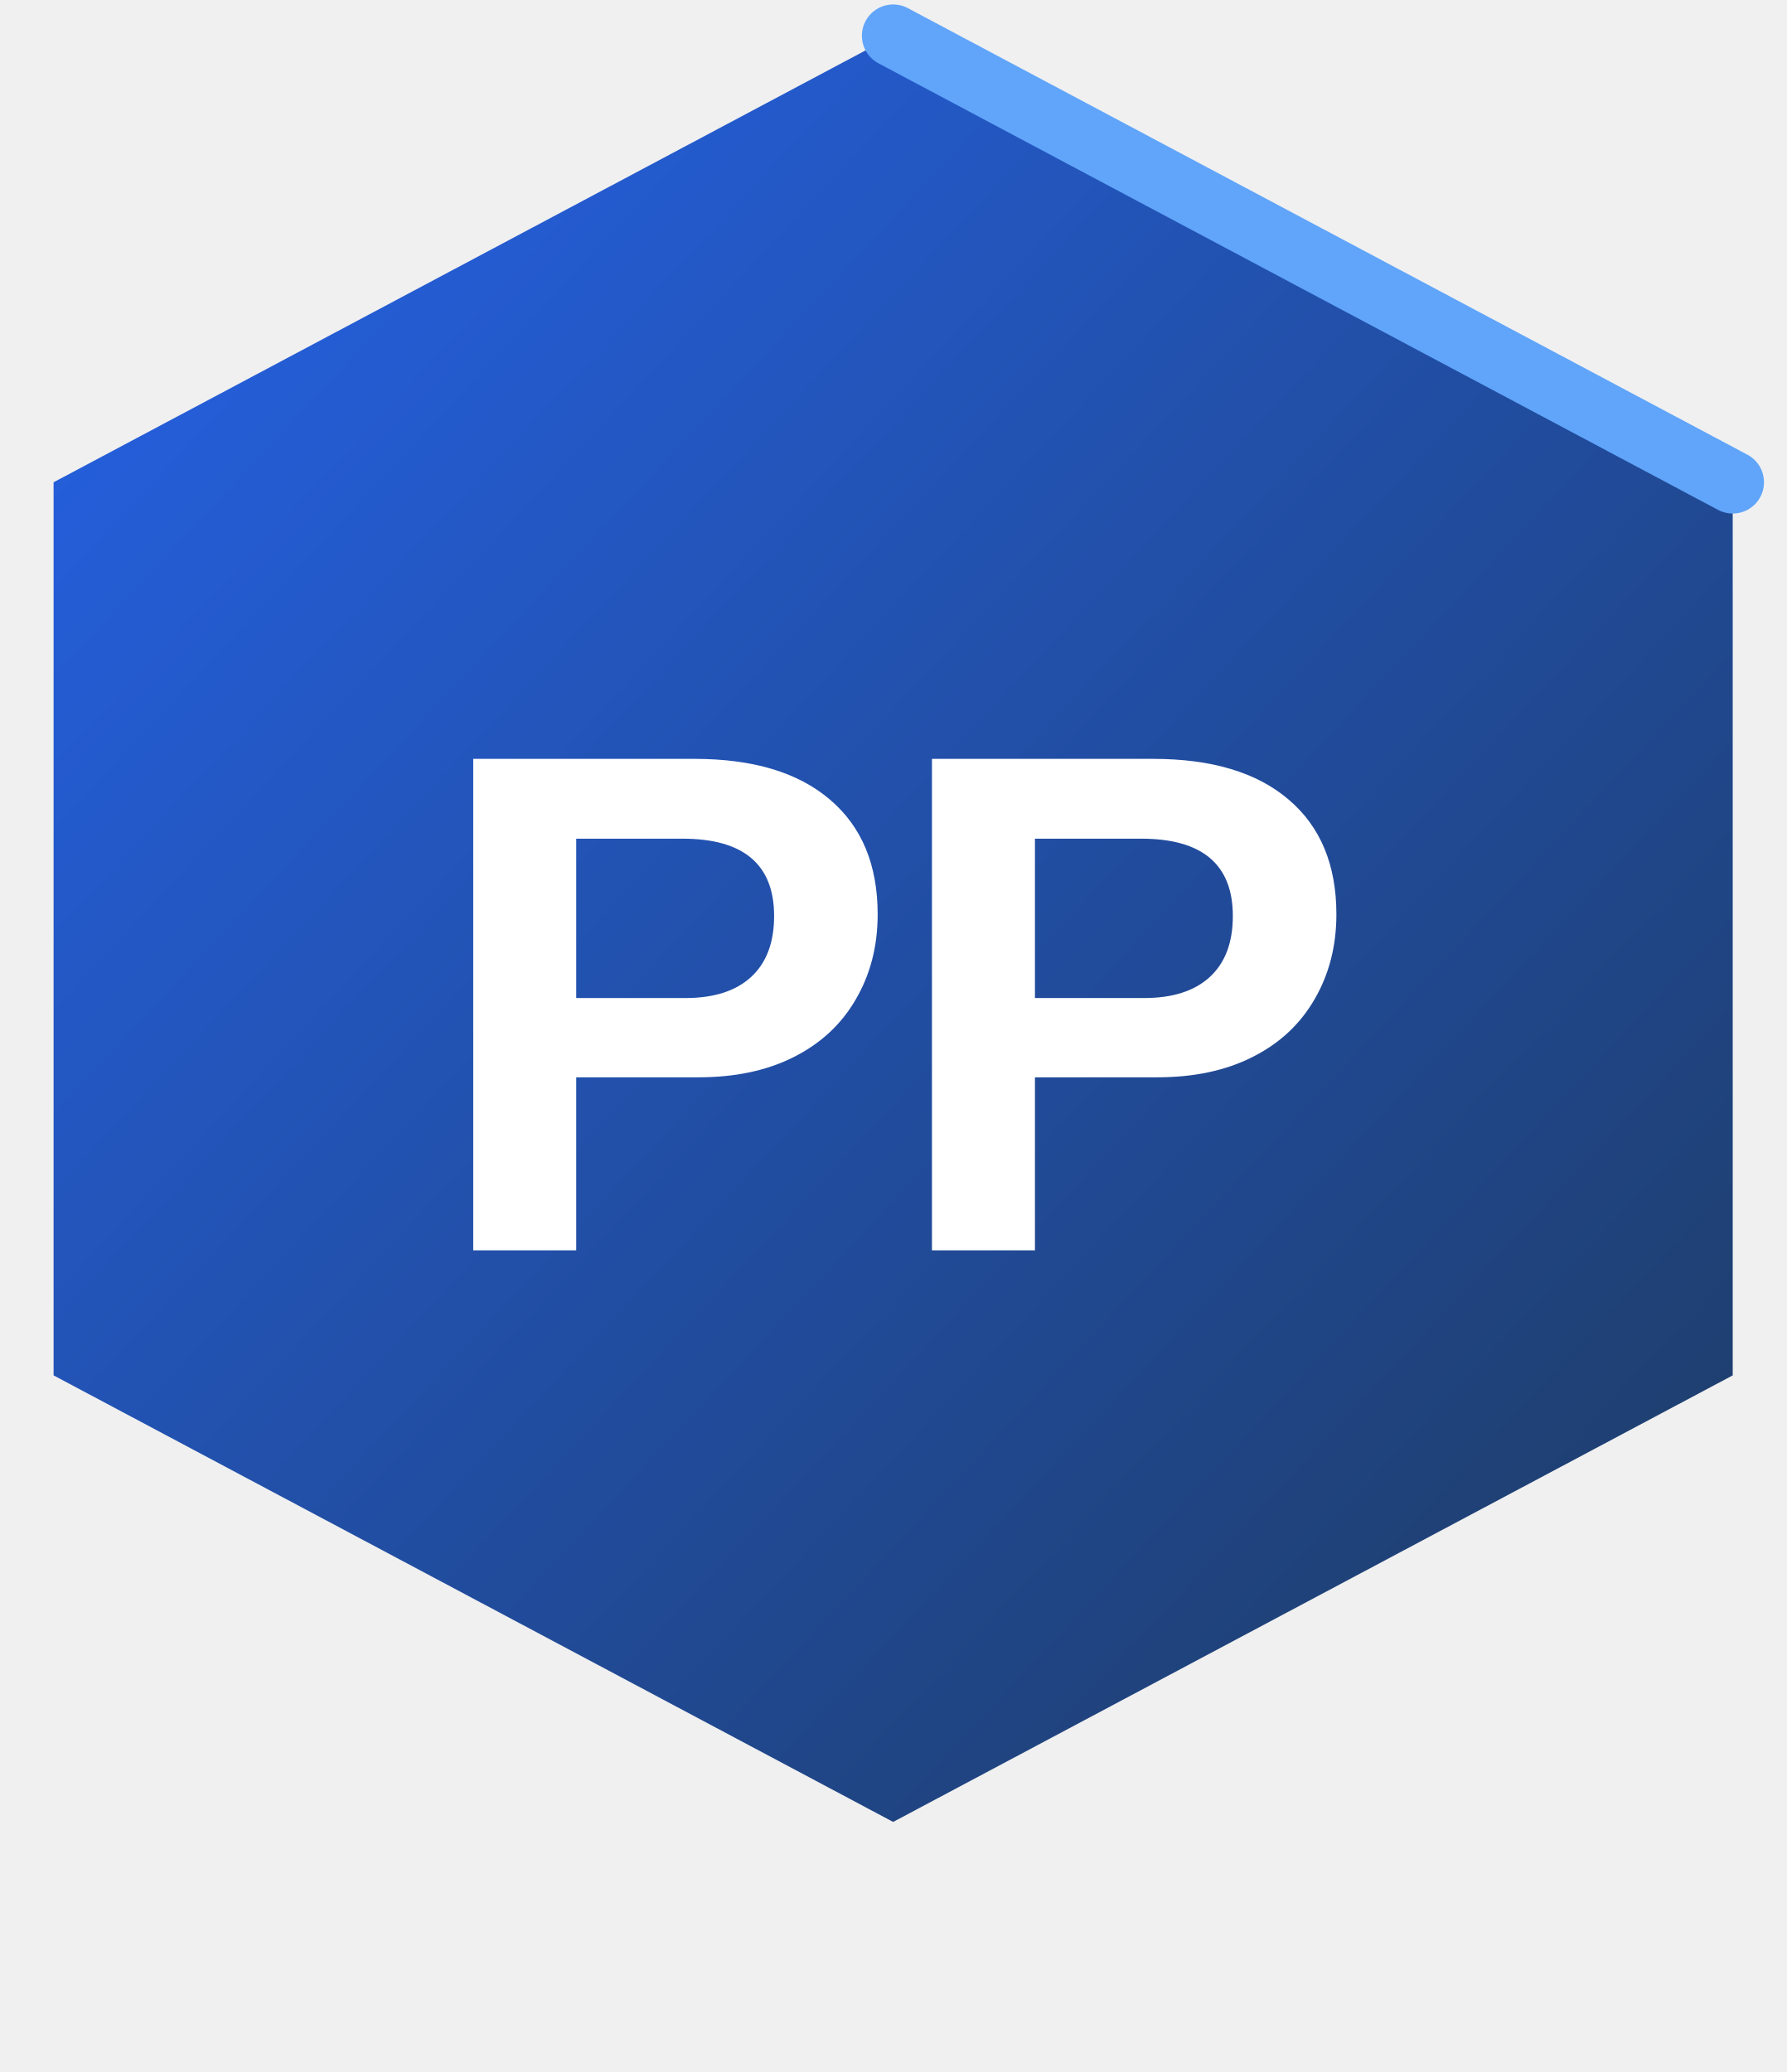
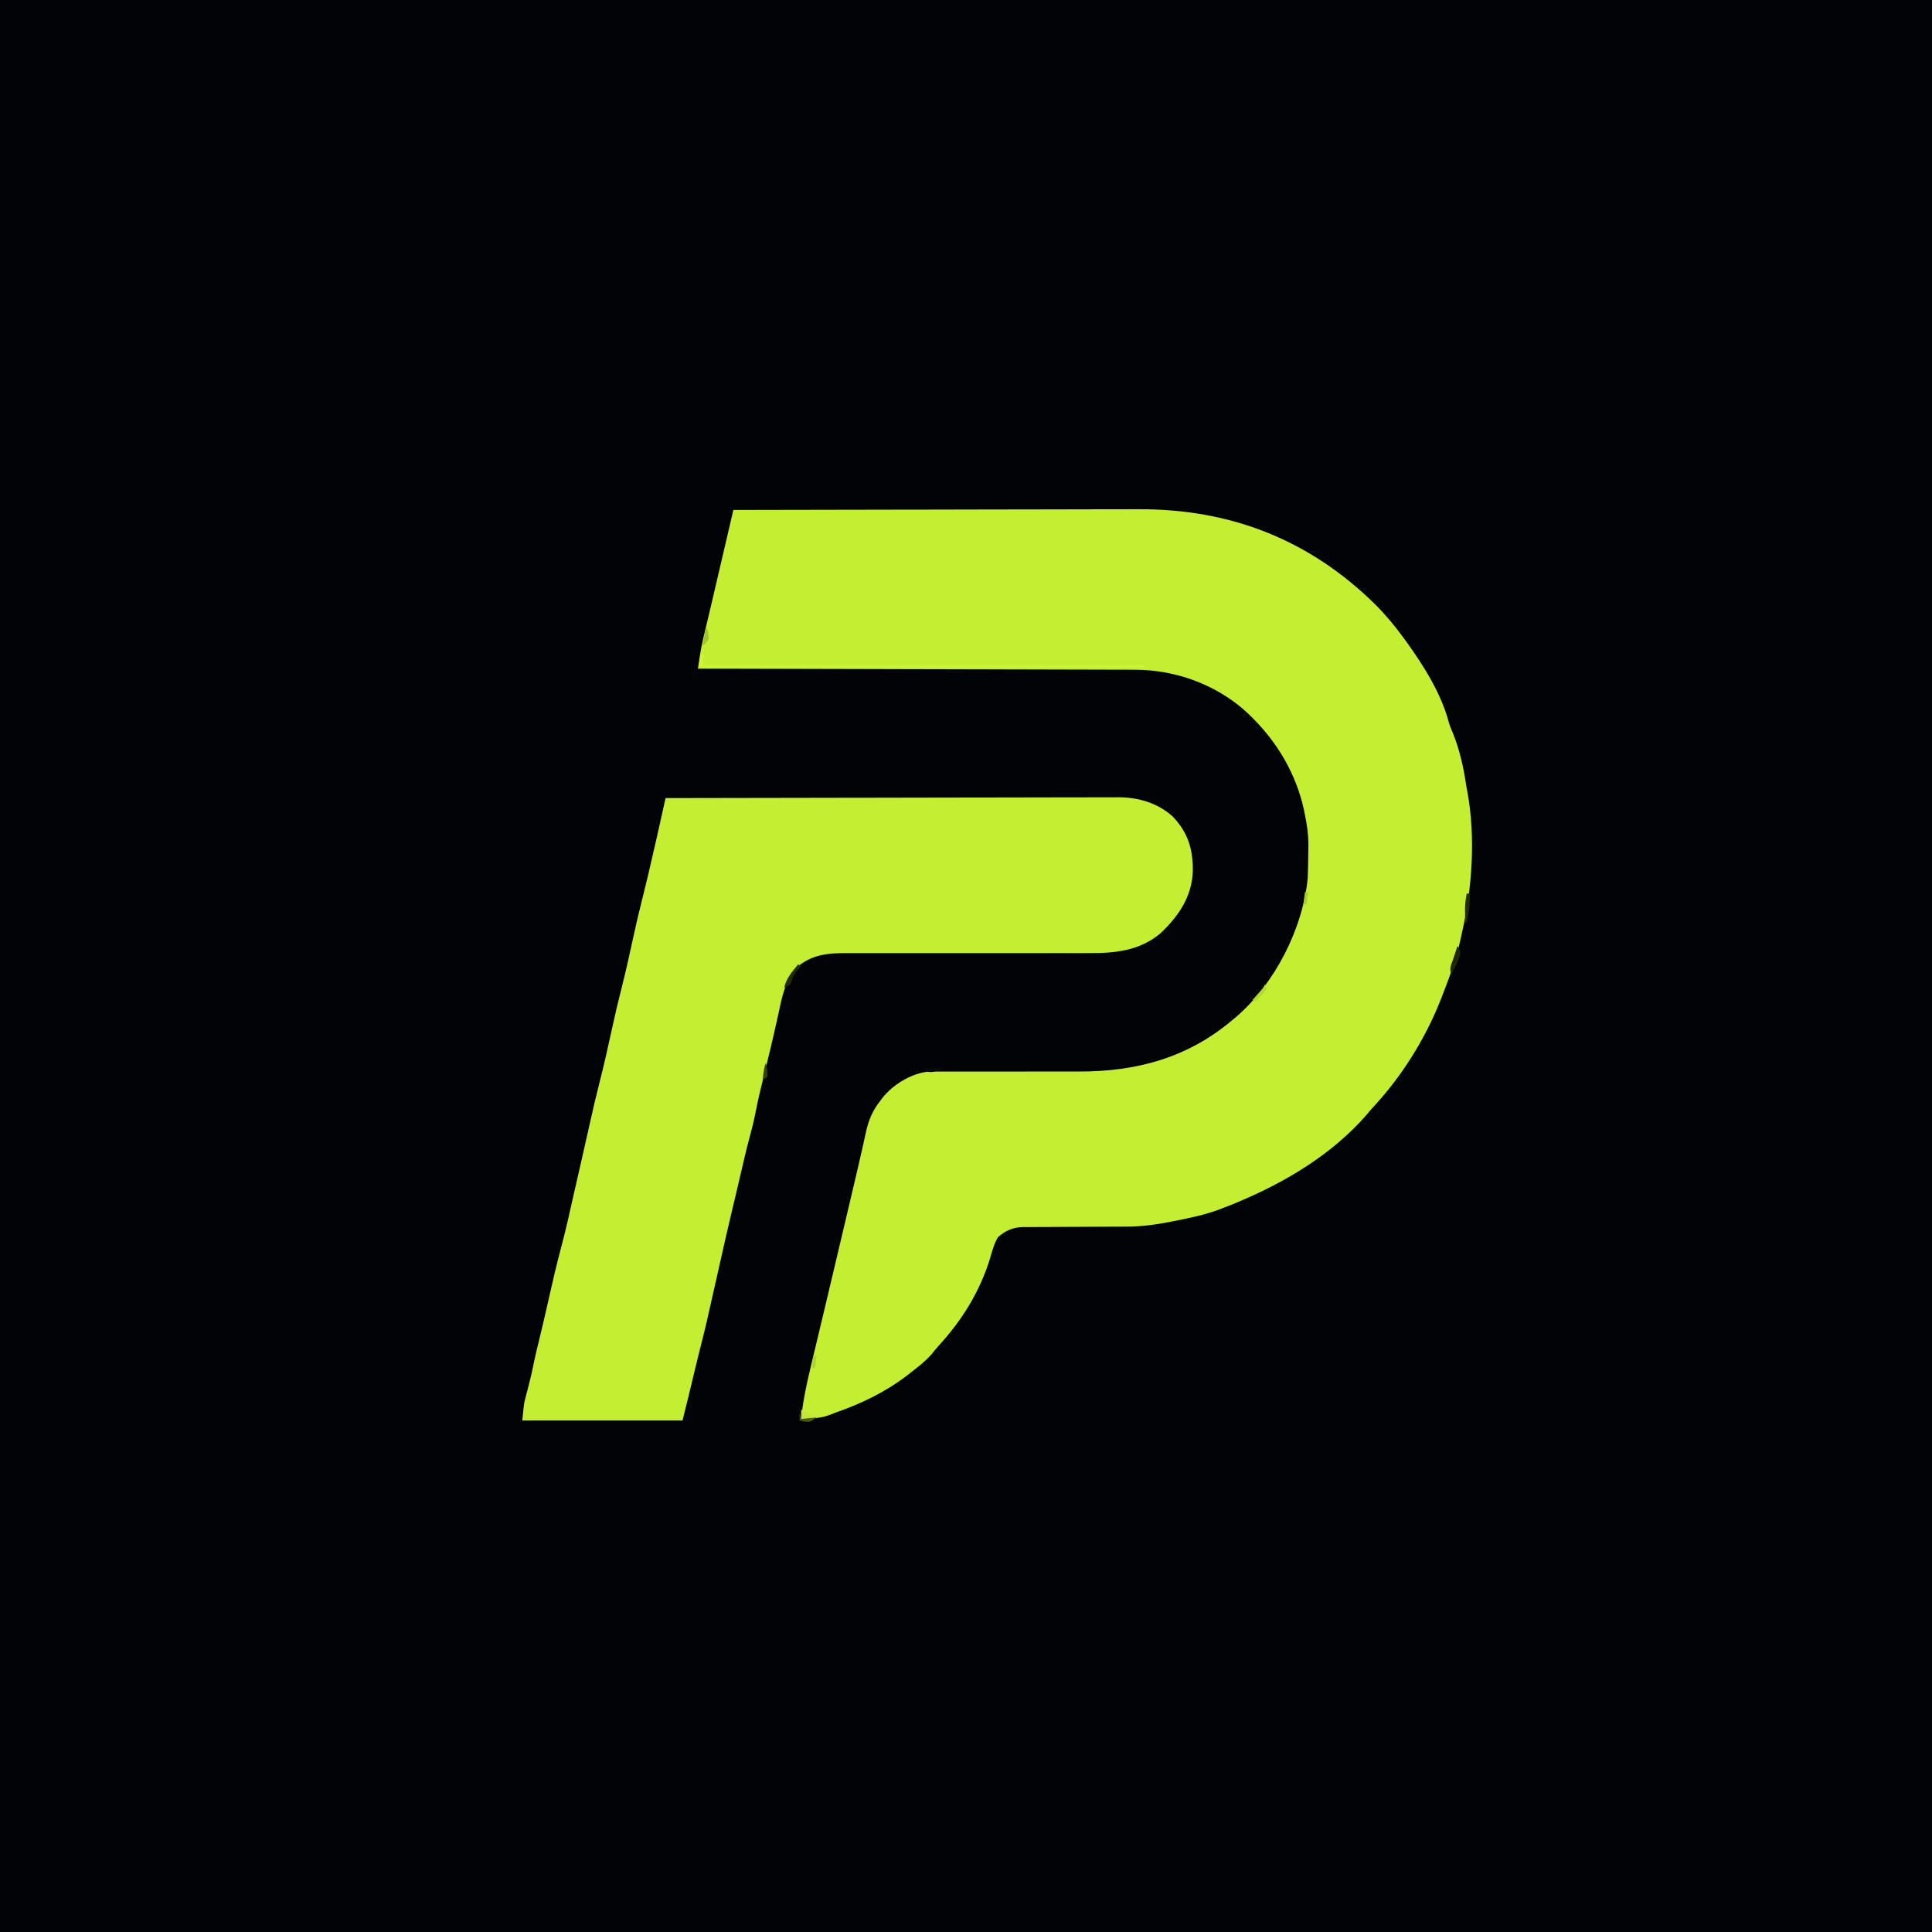
- <svg xmlns="http://www.w3.org/2000/svg" viewBox="0 0 100 116">
-   <defs>
-     <linearGradient id="g" x1="0%" y1="0%" x2="100%" y2="100%">
-       <stop offset="0%" stop-color="#2563eb" />
-       <stop offset="100%" stop-color="#1e3a5f" />
-     </linearGradient>
-   </defs>
-   <polygon points="50,2 97,27 97,77 50,102 3,77 3,27" fill="url(#g)" />
-   <line x1="50" y1="2" x2="97" y2="27" stroke="#60a5fa" stroke-width="3.5" stroke-linecap="round" />
-   <text x="50" y="70" font-family="'Arial Black', Arial, Helvetica, sans-serif" font-size="40" font-weight="900" fill="white" text-anchor="middle" letter-spacing="-1">PP</text>
+ <svg xmlns="http://www.w3.org/2000/svg" version="1.1" width="1254" height="1254">
+   <path d="M0 0 C413.82 0 827.64 0 1254 0 C1254 413.82 1254 827.64 1254 1254 C840.18 1254 426.36 1254 0 1254 C0 840.18 0 426.36 0 0 Z " fill="#020306" transform="translate(0,0)" />
+   <path d="M0 0 C36.23 -0.092 72.46 -0.162 108.69 -0.204 C112.981 -0.209 117.272 -0.214 121.564 -0.22 C122.845 -0.221 122.845 -0.221 124.152 -0.223 C137.927 -0.24 151.702 -0.272 165.477 -0.309 C179.644 -0.346 193.811 -0.368 207.978 -0.376 C216.698 -0.382 225.418 -0.399 234.138 -0.432 C240.143 -0.453 246.147 -0.459 252.152 -0.454 C255.601 -0.451 259.049 -0.455 262.497 -0.477 C322.543 -0.801 373.85 19.192 416.688 61.375 C423.418 68.132 429.385 75.3 435 83 C435.767 84.045 436.534 85.091 437.324 86.168 C448.377 101.696 459.472 119.193 464.367 137.781 C465.03 140.106 465.911 142.221 466.875 144.438 C471.299 155.208 473.965 167.062 475.641 178.555 C475.87 180.117 476.148 181.673 476.489 183.214 C481.8 212.157 479.569 245.557 473 274 C472.6 275.848 472.201 277.695 471.801 279.543 C469.198 291.07 465.31 302.014 461 313 C460.64 313.951 460.281 314.903 459.91 315.883 C458.989 318.279 458.012 320.64 457 323 C456.337 324.562 456.337 324.562 455.66 326.156 C445.422 349.186 431.283 370.661 414 389 C412.955 390.247 411.913 391.497 410.875 392.75 C388.679 418.132 358.776 436.072 328 449 C327.068 449.398 326.136 449.797 325.176 450.207 C322.801 451.192 320.41 452.105 318 453 C317.05 453.375 316.1 453.75 315.121 454.137 C306.157 457.429 296.975 459.388 287.625 461.25 C286.972 461.381 286.318 461.511 285.645 461.646 C275.588 463.643 265.838 465.149 255.578 465.142 C254.395 465.147 254.395 465.147 253.189 465.152 C251.495 465.16 249.801 465.165 248.107 465.169 C245.42 465.176 242.733 465.192 240.046 465.21 C232.411 465.262 224.778 465.31 217.143 465.326 C212.458 465.336 207.773 465.365 203.087 465.407 C201.311 465.42 199.534 465.425 197.757 465.422 C195.268 465.42 192.781 465.442 190.293 465.47 C189.569 465.463 188.845 465.457 188.099 465.45 C181.658 465.567 176.461 467.744 171.703 472.105 C169.243 476.287 168.075 480.667 166.75 485.312 C160.136 507.193 148.469 525.908 133.047 542.727 C131.501 544.443 130.041 546.237 128.625 548.062 C124.548 552.625 119.832 556.266 115 560 C113.957 560.808 112.914 561.616 111.84 562.449 C97.873 572.984 82.467 580.285 66 586 C65.35 586.264 64.7 586.528 64.031 586.801 C59.46 588.649 55.48 589.448 50.5 589.688 C49.273 589.753 48.046 589.819 46.781 589.887 C45.863 589.924 44.946 589.961 44 590 C45.111 578.703 47.436 567.786 50.082 556.758 C50.378 555.514 50.674 554.269 50.979 552.988 C51.762 549.697 52.549 546.408 53.336 543.119 C54.12 539.84 54.901 536.561 55.682 533.281 C57.452 525.853 59.225 518.427 61 511 C64.997 494.272 68.944 477.533 72.884 460.791 C73.758 457.075 74.633 453.359 75.509 449.643 C76.199 446.711 76.889 443.779 77.579 440.847 C78.086 438.69 78.595 436.534 79.104 434.377 C80.679 427.697 82.229 421.014 83.719 414.314 C83.986 413.125 84.253 411.936 84.528 410.71 C85.018 408.516 85.501 406.321 85.975 404.124 C87.703 396.412 90.075 390.294 95 384 C95.532 383.264 96.065 382.528 96.613 381.77 C103.389 373.151 114.891 366.039 125.866 364.633 C129.045 364.5 132.203 364.485 135.384 364.518 C136.583 364.514 137.781 364.51 139.015 364.506 C142.277 364.498 145.537 364.508 148.798 364.524 C152.24 364.536 155.682 364.522 159.124 364.51 C168.613 364.481 178.102 364.492 187.59 364.503 C196.269 364.512 204.948 364.513 213.627 364.483 C217.037 364.472 220.446 364.469 223.856 364.486 C261.462 364.651 294.862 355.666 324 331 C324.835 330.3 325.671 329.6 326.531 328.879 C351.556 307.214 369.645 271.815 372.812 238.75 C372.911 236.501 372.967 234.251 373 232 C373.019 231.138 373.038 230.276 373.058 229.388 C373.119 226.383 373.158 223.38 373.188 220.375 C373.201 219.421 373.214 218.467 373.228 217.483 C373.234 210.78 372.391 204.549 371 198 C370.751 196.723 370.502 195.445 370.246 194.129 C365.061 171.26 353.495 151.495 337 135 C336.199 134.199 335.399 133.399 334.574 132.574 C314.714 113.754 287.612 103.675 260.44 103.722 C258.613 103.713 258.613 103.713 256.749 103.704 C253.399 103.69 250.049 103.685 246.699 103.683 C243.074 103.68 239.45 103.664 235.826 103.651 C229.557 103.629 223.288 103.613 217.019 103.603 C207.955 103.589 198.892 103.563 189.828 103.535 C175.12 103.49 160.413 103.453 145.705 103.422 C131.424 103.392 117.142 103.357 102.861 103.317 C101.979 103.315 101.098 103.312 100.19 103.31 C95.769 103.298 91.347 103.285 86.926 103.273 C50.284 103.169 13.642 103.08 -23 103 C-22.684 100.911 -22.366 98.823 -22.047 96.735 C-21.871 95.572 -21.694 94.409 -21.512 93.21 C-20.975 89.843 -20.311 86.539 -19.52 83.223 C-19.11 81.487 -19.11 81.487 -18.691 79.717 C-18.401 78.511 -18.111 77.305 -17.812 76.062 C-17.502 74.755 -17.192 73.447 -16.883 72.139 C-16.243 69.433 -15.6 66.728 -14.956 64.024 C-13.759 58.992 -12.585 53.956 -11.412 48.918 C-10.568 45.289 -9.721 41.66 -8.874 38.031 C-8.567 36.715 -8.26 35.398 -7.953 34.082 C-7.717 33.074 -7.717 33.074 -7.477 32.045 C-6.694 28.688 -5.91 25.33 -5.127 21.973 C-4.819 20.654 -4.512 19.336 -4.204 18.018 C-3.977 17.044 -3.977 17.044 -3.745 16.051 C-1.873 8.026 -1.873 8.026 0 0 Z " fill="#C4EE31" transform="translate(476,331)" />
+   <path d="M0 0 C38.506 -0.092 77.013 -0.162 115.52 -0.204 C120.069 -0.209 124.619 -0.214 129.169 -0.22 C130.527 -0.221 130.527 -0.221 131.913 -0.223 C146.564 -0.24 161.215 -0.272 175.866 -0.309 C190.908 -0.346 205.949 -0.368 220.991 -0.376 C230.267 -0.382 239.542 -0.399 248.818 -0.432 C255.185 -0.453 261.553 -0.459 267.92 -0.454 C271.59 -0.451 275.259 -0.455 278.928 -0.477 C282.918 -0.5 286.906 -0.492 290.896 -0.481 C292.041 -0.493 293.186 -0.504 294.365 -0.516 C307.188 -0.422 319.532 3.28 329.184 11.965 C339.243 22.481 342.435 33.505 342.207 47.605 C341.627 64.182 332.736 76.983 321 88 C307.439 99.168 291.6 100.747 274.793 100.612 C272.924 100.615 271.054 100.621 269.185 100.629 C265.193 100.641 261.202 100.638 257.211 100.622 C250.894 100.598 244.577 100.609 238.259 100.626 C227.135 100.65 216.01 100.645 204.886 100.632 C188.118 100.613 171.349 100.618 154.581 100.652 C148.307 100.664 142.032 100.659 135.757 100.642 C131.854 100.634 127.951 100.638 124.048 100.646 C122.244 100.647 120.44 100.642 118.636 100.632 C105.892 100.566 95.1 101.269 85 110 C77.187 119.038 75.345 130.386 72.875 141.75 C69.827 155.584 66.523 169.348 63.109 183.097 C61.421 189.929 59.817 196.744 58.484 203.656 C57.271 209.909 55.713 216.01 54.031 222.151 C52.213 228.937 50.652 235.783 49.062 242.625 C48.53 244.904 47.998 247.184 47.465 249.463 C47.116 250.956 46.767 252.448 46.419 253.941 C45.336 258.577 44.234 263.208 43.115 267.836 C40.054 280.512 37.233 293.242 34.378 305.965 C26.113 342.802 26.113 342.802 22.133 358.473 C20.205 366.115 18.39 373.785 16.549 381.448 C16.263 382.636 15.978 383.823 15.684 385.047 C15.432 386.097 15.179 387.147 14.92 388.229 C13.636 393.492 12.314 398.745 11 404 C-23.32 404 -57.64 404 -93 404 C-91.876 392.758 -91.876 392.758 -90.879 389 C-90.559 387.762 -90.559 387.762 -90.232 386.5 C-89.901 385.262 -89.901 385.262 -89.562 384 C-88.037 378.205 -86.658 372.43 -85.516 366.546 C-84.599 362.021 -83.474 357.546 -82.375 353.062 C-80.542 345.519 -78.752 337.967 -77.039 330.395 C-76.872 329.658 -76.706 328.921 -76.534 328.162 C-76.194 326.658 -75.854 325.154 -75.514 323.65 C-73.138 313.14 -70.731 302.658 -67.938 292.25 C-64.694 280.161 -61.999 267.954 -59.283 255.738 C-57.872 249.4 -56.408 243.075 -54.938 236.75 C-53.178 229.179 -51.466 221.599 -49.803 214.006 C-47.552 203.729 -45.16 193.508 -42.562 183.312 C-39.803 172.482 -37.341 161.612 -34.994 150.687 C-32.96 141.225 -30.753 131.828 -28.344 122.454 C-25.609 111.688 -23.255 100.838 -20.891 89.985 C-19.029 81.465 -17.043 72.991 -14.897 64.538 C-13.792 60.179 -12.728 55.812 -11.688 51.438 C-11.487 50.597 -11.287 49.756 -11.081 48.89 C-7.571 34.051 -4.257 19.164 -0.951 4.279 C-0.683 3.074 -0.683 3.074 -0.41 1.845 C-0.275 1.236 -0.139 0.627 0 0 Z " fill="#C4EE31" transform="translate(432,518)" />
+   <path d="M0 0 C0.66 0 1.32 0 2 0 C1.67 2.31 1.34 4.62 1 7 C95.38 7 189.76 7 287 7 C287 7.33 287 7.66 287 8 C191.96 8 96.92 8 -1 8 C-1 2 -1 2 0 0 Z " fill="#CFF535" transform="translate(455,425)" />
+   <path d="M0 0 C0.66 0 1.32 0 2 0 C2.248 6.571 1.324 12.57 0 19 C-0.33 19 -0.66 19 -1 19 C-1.027 16.958 -1.047 14.917 -1.062 12.875 C-1.074 11.738 -1.086 10.601 -1.098 9.43 C-1.005 6.187 -0.614 3.181 0 0 Z " fill="#232C08" transform="translate(952,580)" />
+   <path d="M0 0 C0.66 0.33 1.32 0.66 2 1 C1.216 1.866 0.432 2.732 -0.375 3.625 C-2.342 5.95 -3.084 7.255 -4.062 10.25 C-5 13 -5 13 -7.125 14.375 C-7.744 14.581 -8.363 14.787 -9 15 C-7.584 8.864 -3.934 4.733 0 0 Z " fill="#232C0A" transform="translate(518,626)" />
+   <path d="M0 0 C1.431 2.295 2.087 3.467 1.645 6.184 C0.091 10.391 -1.466 14.259 -4 18 C-5.686 14.629 -3.689 11.28 -2.562 7.875 C-2.198 6.744 -2.198 6.744 -1.826 5.59 C-1.224 3.724 -0.613 1.862 0 0 Z " fill="#1F2808" transform="translate(946,614)" />
+   <path d="M0 0 C3 1 3 1 4 3 C4.99 3.33 5.98 3.66 7 4 C6.67 4.66 6.34 5.32 6 6 C4.02 6 2.04 6 0 6 C0 4.02 0 2.04 0 0 Z " fill="#C1E538" transform="translate(520,915)" />
+   <path d="M0 0 C0.33 0.99 0.66 1.98 1 3 C-0.434 5.043 -0.434 5.043 -2.438 7.188 C-3.096 7.903 -3.755 8.618 -4.434 9.355 C-4.951 9.898 -5.467 10.441 -6 11 C-6.66 10.67 -7.32 10.34 -8 10 C-7.506 9.446 -7.013 8.891 -6.504 8.32 C-5.863 7.596 -5.223 6.871 -4.562 6.125 C-3.924 5.406 -3.286 4.686 -2.629 3.945 C-0.95 2.092 -0.95 2.092 0 0 Z " fill="#B3DB2D" transform="translate(821,639)" />
+   <path d="M0 0 C0.91 3.071 1.337 5.799 1 9 C0.01 9.66 -0.98 10.32 -2 11 C-1.125 3.375 -1.125 3.375 0 0 Z " fill="#33410D" transform="translate(497,690)" />
+   <path d="M0 0 C0.33 1.32 0.66 2.64 1 4 C4.3 3.67 7.6 3.34 11 3 C7 6 7 6 3.25 5.688 C1.641 5.347 1.641 5.347 0 5 C0 3.35 0 1.7 0 0 Z " fill="#4A5A15" transform="translate(519,917)" />
+   <path d="M0 0 C0.66 0 1.32 0 2 0 C1.67 2.64 1.34 5.28 1 8 C0.34 8 -0.32 8 -1 8 C-0.67 5.36 -0.34 2.72 0 0 Z " fill="#B1D52F" transform="translate(528,880)" />
+   <path d="M0 0 C0 0.33 0 0.66 0 1 C-1.412 1.392 -2.83 1.763 -4.25 2.125 C-5.039 2.334 -5.828 2.543 -6.641 2.758 C-9.42 3.043 -10.659 2.45 -13 1 C-8.591 -0.102 -4.516 -0.077 0 0 Z " fill="#090A09" transform="translate(612,693)" />
+   <path d="M0 0 C0.66 0 1.32 0 2 0 C1.67 2.64 1.34 5.28 1 8 C0.34 8 -0.32 8 -1 8 C-0.67 5.36 -0.34 2.72 0 0 Z " fill="#A8CF2D" transform="translate(847,579)" />
+   <path d="M0 0 C0.33 0 0.66 0 1 0 C1.75 3.25 1.75 3.25 2 7 C0.062 9.438 0.062 9.438 -2 11 C-1.34 7.37 -0.68 3.74 0 0 Z " fill="#A2C42D" transform="translate(458,408)" />
</svg>
